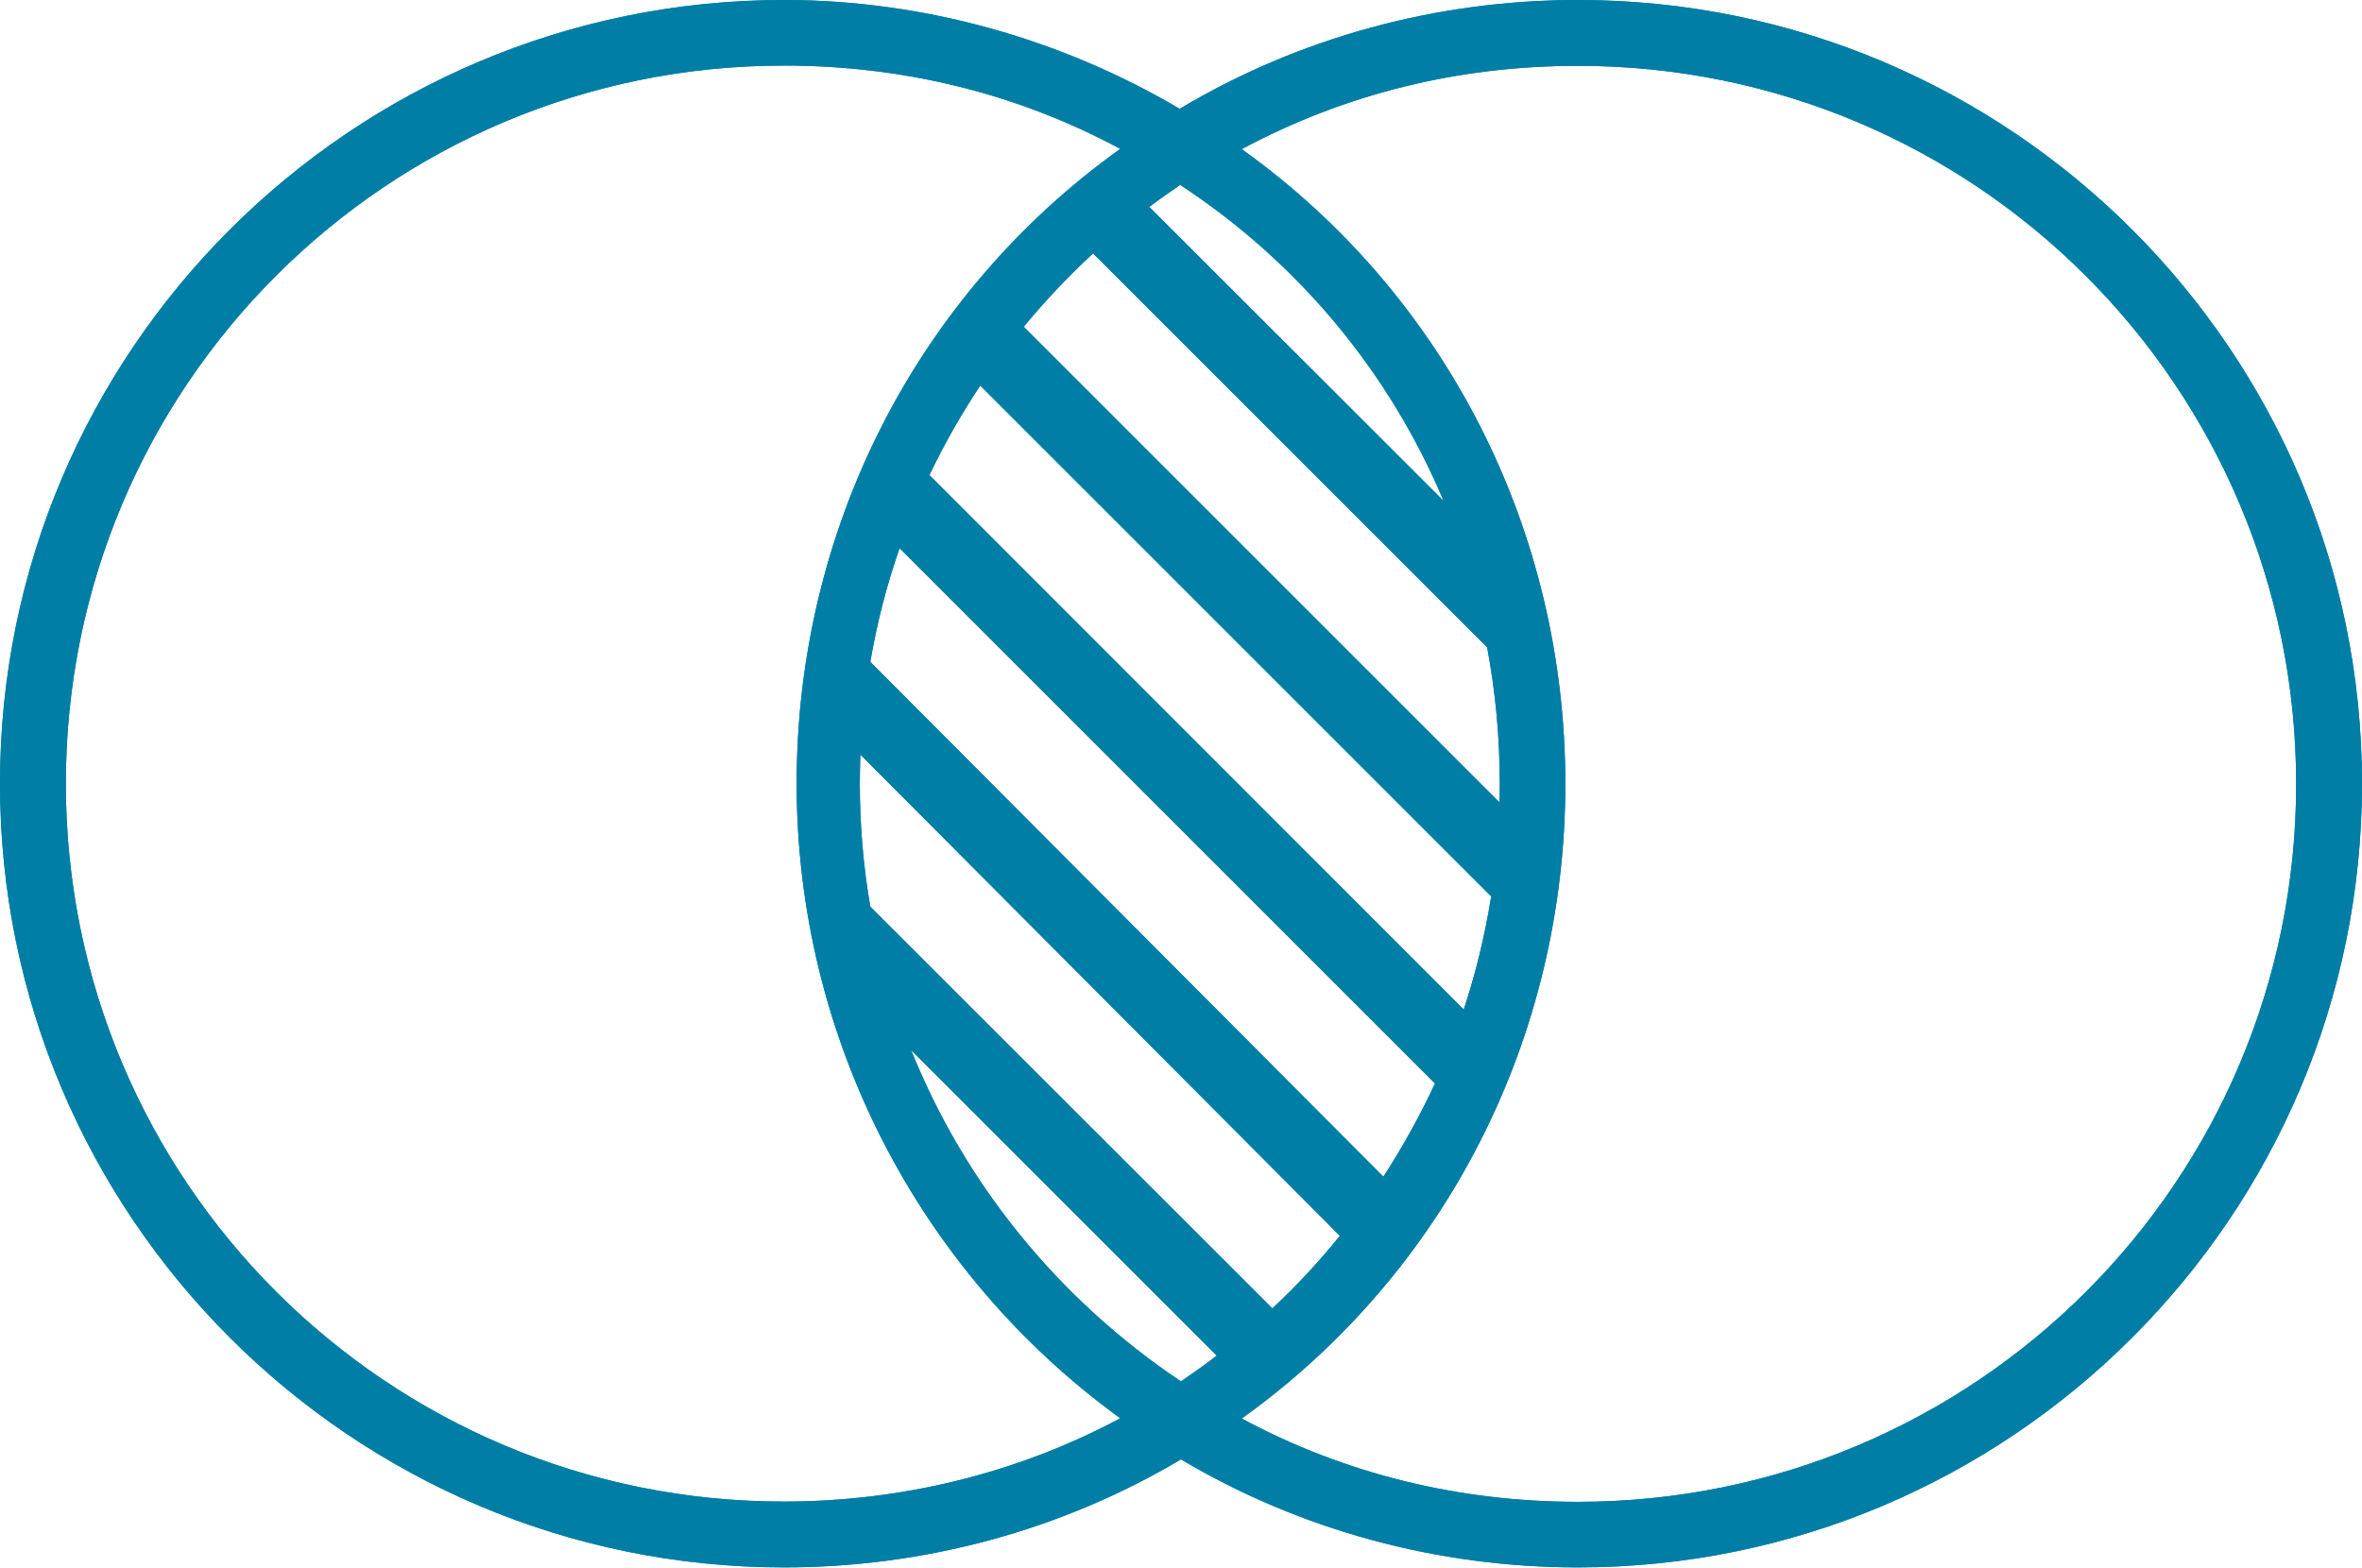
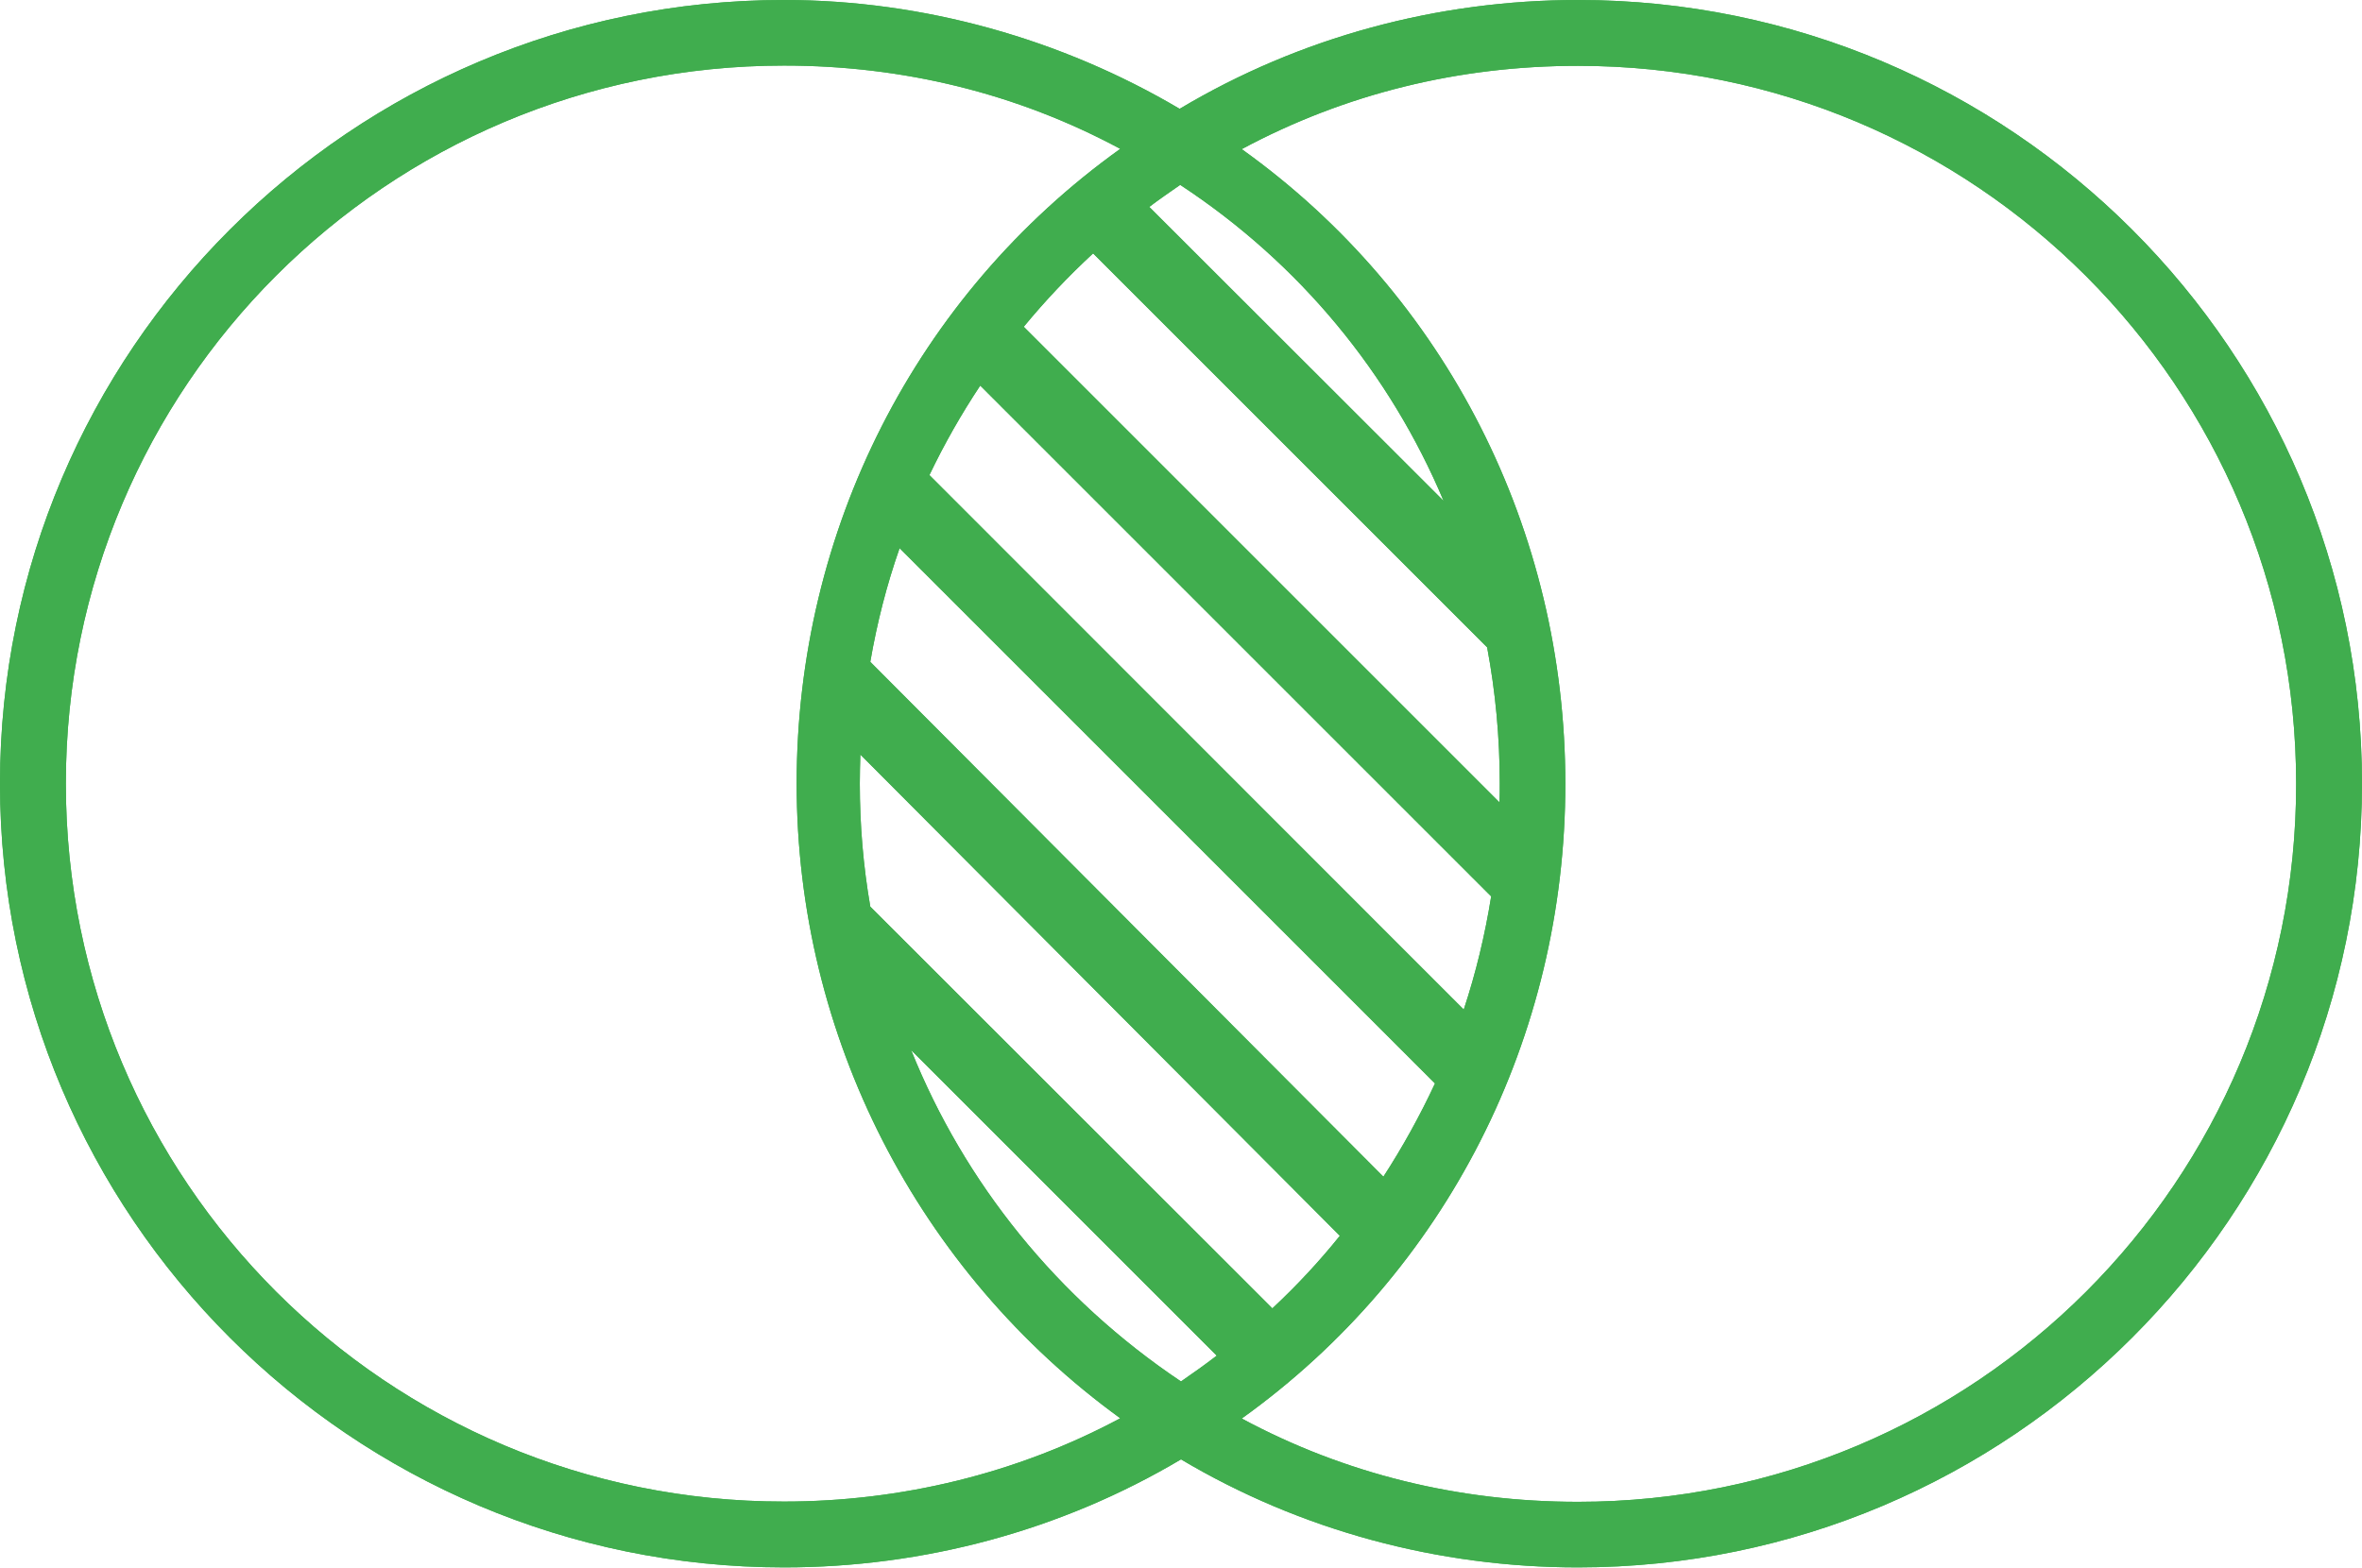
<svg xmlns="http://www.w3.org/2000/svg" viewBox="0 0 55.014 36.515" style="width:55% max-height:55%" fill="none" transform="scale(1, 1)">
  <g transform="translate(0, -2.867129) scale(0.06260107)">
-     <path fill="#007ea6" d="M587.1,45.8c-52.2,0-103.5,13.8-148.2,40.5c-43.8-25.9-95.1-40.5-147.2-40.5C130.8,45.8,0,176.5,0,337.4         c0,160.9,130.8,291.7,291.7,291.7c52,0,103.1-13.7,147.7-40.2c44.6,26.5,95.7,40.2,147.7,40.2c160.9,0,291.7-130.8,291.7-291.7         C878.8,176.5,748,45.8,587.1,45.8z M439.4,559.9c-46.1-30.9-80.6-74-100.4-123.3l113.7,113.7C448.4,553.6,443.9,556.8,439.4,559.9z          M473.4,532.7L323.8,383.2c-2.6-15-3.9-30.3-3.9-45.8c0-3.6,0.1-7.2,0.2-10.8l178.4,179.1C490.8,515.3,482.4,524.3,473.4,532.7z          M514.7,483.7L323.8,292.1c2.5-14.5,6.1-28.6,10.9-42.3l199.2,199.2C528.3,461,521.9,472.6,514.7,483.7z M544.6,421.5L345.8,222.6         c5.5-11.5,11.8-22.6,18.9-33.3l190.1,190.1C552.5,393.8,549.1,407.9,544.6,421.5z M380.9,167.4c7.9-9.6,16.5-18.7,25.8-27.3         l146.6,146.6c3.1,16.5,4.7,33.4,4.7,50.7c0,2.3,0,4.6-0.1,7L380.9,167.4z M427.6,122.8c3.7-2.8,7.6-5.5,11.5-8.2         c44.6,29.3,78.1,70.3,98,117.6L427.6,122.8z M24.5,337.4C24.5,189.7,144,70.2,291.7,70.2c44.2,0,86.6,10.3,125.1,31         c-76.2,54.6-120.4,142.1-120.4,236.2S341.6,519,416.8,573.6c-38.6,20.7-81.9,31-125.1,31C144,604.7,24.5,485.2,24.5,337.4z          M587.1,604.7c-44.2,0-86.6-10.3-125.1-31c76.2-54.6,120.4-142.1,120.4-236.2S538.2,155.8,462,101.3c38.6-20.7,80.9-31,125.1-31         c147.7,0,267.2,119.5,267.2,267.2C854.4,485.2,734.9,604.7,587.1,604.7z" />
-     <path fill="#007ea6" d="M587.1,45.8c-52.2,0-103.5,13.8-148.2,40.5c-43.8-25.9-95.1-40.5-147.2-40.5C130.8,45.8,0,176.5,0,337.4         c0,160.9,130.8,291.7,291.7,291.7c52,0,103.1-13.7,147.7-40.2c44.6,26.5,95.7,40.2,147.7,40.2c160.9,0,291.7-130.8,291.7-291.7         C878.8,176.5,748,45.8,587.1,45.8z M439.4,559.9c-46.1-30.9-80.6-74-100.4-123.3l113.7,113.7C448.4,553.6,443.9,556.8,439.4,559.9z          M473.4,532.7L323.8,383.2c-2.6-15-3.9-30.3-3.9-45.8c0-3.6,0.1-7.2,0.2-10.8l178.4,179.1C490.8,515.3,482.4,524.3,473.4,532.7z          M514.7,483.7L323.8,292.1c2.5-14.5,6.1-28.6,10.9-42.3l199.2,199.2C528.3,461,521.9,472.6,514.7,483.7z M544.6,421.5L345.8,222.6         c5.5-11.5,11.8-22.6,18.9-33.3l190.1,190.1C552.5,393.8,549.1,407.9,544.6,421.5z M380.9,167.4c7.9-9.6,16.5-18.7,25.8-27.3         l146.6,146.6c3.1,16.5,4.7,33.4,4.7,50.7c0,2.3,0,4.6-0.1,7L380.9,167.4z M427.6,122.8c3.7-2.8,7.6-5.5,11.5-8.2         c44.6,29.3,78.1,70.3,98,117.6L427.6,122.8z M24.5,337.4C24.5,189.7,144,70.2,291.7,70.2c44.2,0,86.6,10.3,125.1,31         c-76.2,54.6-120.4,142.1-120.4,236.2S341.6,519,416.8,573.6c-38.6,20.7-81.9,31-125.1,31C144,604.7,24.5,485.2,24.5,337.4z          M587.1,604.7c-44.2,0-86.6-10.3-125.1-31c76.2-54.6,120.4-142.1,120.4-236.2S538.2,155.8,462,101.3c38.6-20.7,80.9-31,125.1-31         c147.7,0,267.2,119.5,267.2,267.2C854.4,485.2,734.9,604.7,587.1,604.7z" />
+     <path fill="#40ad4e" d="M587.1,45.8c-52.2,0-103.5,13.8-148.2,40.5c-43.8-25.9-95.1-40.5-147.2-40.5C130.8,45.8,0,176.5,0,337.4         c0,160.9,130.8,291.7,291.7,291.7c52,0,103.1-13.7,147.7-40.2c44.6,26.5,95.7,40.2,147.7,40.2c160.9,0,291.7-130.8,291.7-291.7         C878.8,176.5,748,45.8,587.1,45.8z M439.4,559.9c-46.1-30.9-80.6-74-100.4-123.3l113.7,113.7C448.4,553.6,443.9,556.8,439.4,559.9z          M473.4,532.7L323.8,383.2c-2.6-15-3.9-30.3-3.9-45.8c0-3.6,0.1-7.2,0.2-10.8l178.4,179.1C490.8,515.3,482.4,524.3,473.4,532.7z          M514.7,483.7L323.8,292.1c2.5-14.5,6.1-28.6,10.9-42.3l199.2,199.2C528.3,461,521.9,472.6,514.7,483.7z M544.6,421.5L345.8,222.6         c5.5-11.5,11.8-22.6,18.9-33.3l190.1,190.1C552.5,393.8,549.1,407.9,544.6,421.5z M380.9,167.4c7.9-9.6,16.5-18.7,25.8-27.3         l146.6,146.6c3.1,16.5,4.7,33.4,4.7,50.7c0,2.3,0,4.6-0.1,7L380.9,167.4z M427.6,122.8c3.7-2.8,7.6-5.5,11.5-8.2         c44.6,29.3,78.1,70.3,98,117.6L427.6,122.8z M24.5,337.4C24.5,189.7,144,70.2,291.7,70.2c44.2,0,86.6,10.3,125.1,31         c-76.2,54.6-120.4,142.1-120.4,236.2S341.6,519,416.8,573.6c-38.6,20.7-81.9,31-125.1,31C144,604.7,24.5,485.2,24.5,337.4z          M587.1,604.7c-44.2,0-86.6-10.3-125.1-31c76.2-54.6,120.4-142.1,120.4-236.2S538.2,155.8,462,101.3c38.6-20.7,80.9-31,125.1-31         c147.7,0,267.2,119.5,267.2,267.2C854.4,485.2,734.9,604.7,587.1,604.7z" />
+     <path fill="#40ad4e" d="M587.1,45.8c-52.2,0-103.5,13.8-148.2,40.5c-43.8-25.9-95.1-40.5-147.2-40.5C130.8,45.8,0,176.5,0,337.4         c0,160.9,130.8,291.7,291.7,291.7c52,0,103.1-13.7,147.7-40.2c44.6,26.5,95.7,40.2,147.7,40.2c160.9,0,291.7-130.8,291.7-291.7         C878.8,176.5,748,45.8,587.1,45.8z M439.4,559.9c-46.1-30.9-80.6-74-100.4-123.3l113.7,113.7C448.4,553.6,443.9,556.8,439.4,559.9z          M473.4,532.7L323.8,383.2c-2.6-15-3.9-30.3-3.9-45.8c0-3.6,0.1-7.2,0.2-10.8l178.4,179.1C490.8,515.3,482.4,524.3,473.4,532.7z          M514.7,483.7L323.8,292.1c2.5-14.5,6.1-28.6,10.9-42.3l199.2,199.2C528.3,461,521.9,472.6,514.7,483.7z M544.6,421.5L345.8,222.6         c5.5-11.5,11.8-22.6,18.9-33.3l190.1,190.1C552.5,393.8,549.1,407.9,544.6,421.5z M380.9,167.4c7.9-9.6,16.5-18.7,25.8-27.3         l146.6,146.6c3.1,16.5,4.7,33.4,4.7,50.7c0,2.3,0,4.6-0.1,7L380.9,167.4z M427.6,122.8c3.7-2.8,7.6-5.5,11.5-8.2         c44.6,29.3,78.1,70.3,98,117.6L427.6,122.8z M24.5,337.4C24.5,189.7,144,70.2,291.7,70.2c44.2,0,86.6,10.3,125.1,31         c-76.2,54.6-120.4,142.1-120.4,236.2S341.6,519,416.8,573.6c-38.6,20.7-81.9,31-125.1,31C144,604.7,24.5,485.2,24.5,337.4z          M587.1,604.7c-44.2,0-86.6-10.3-125.1-31c76.2-54.6,120.4-142.1,120.4-236.2S538.2,155.8,462,101.3c38.6-20.7,80.9-31,125.1-31         c147.7,0,267.2,119.5,267.2,267.2C854.4,485.2,734.9,604.7,587.1,604.7z" />
  </g>
</svg>
